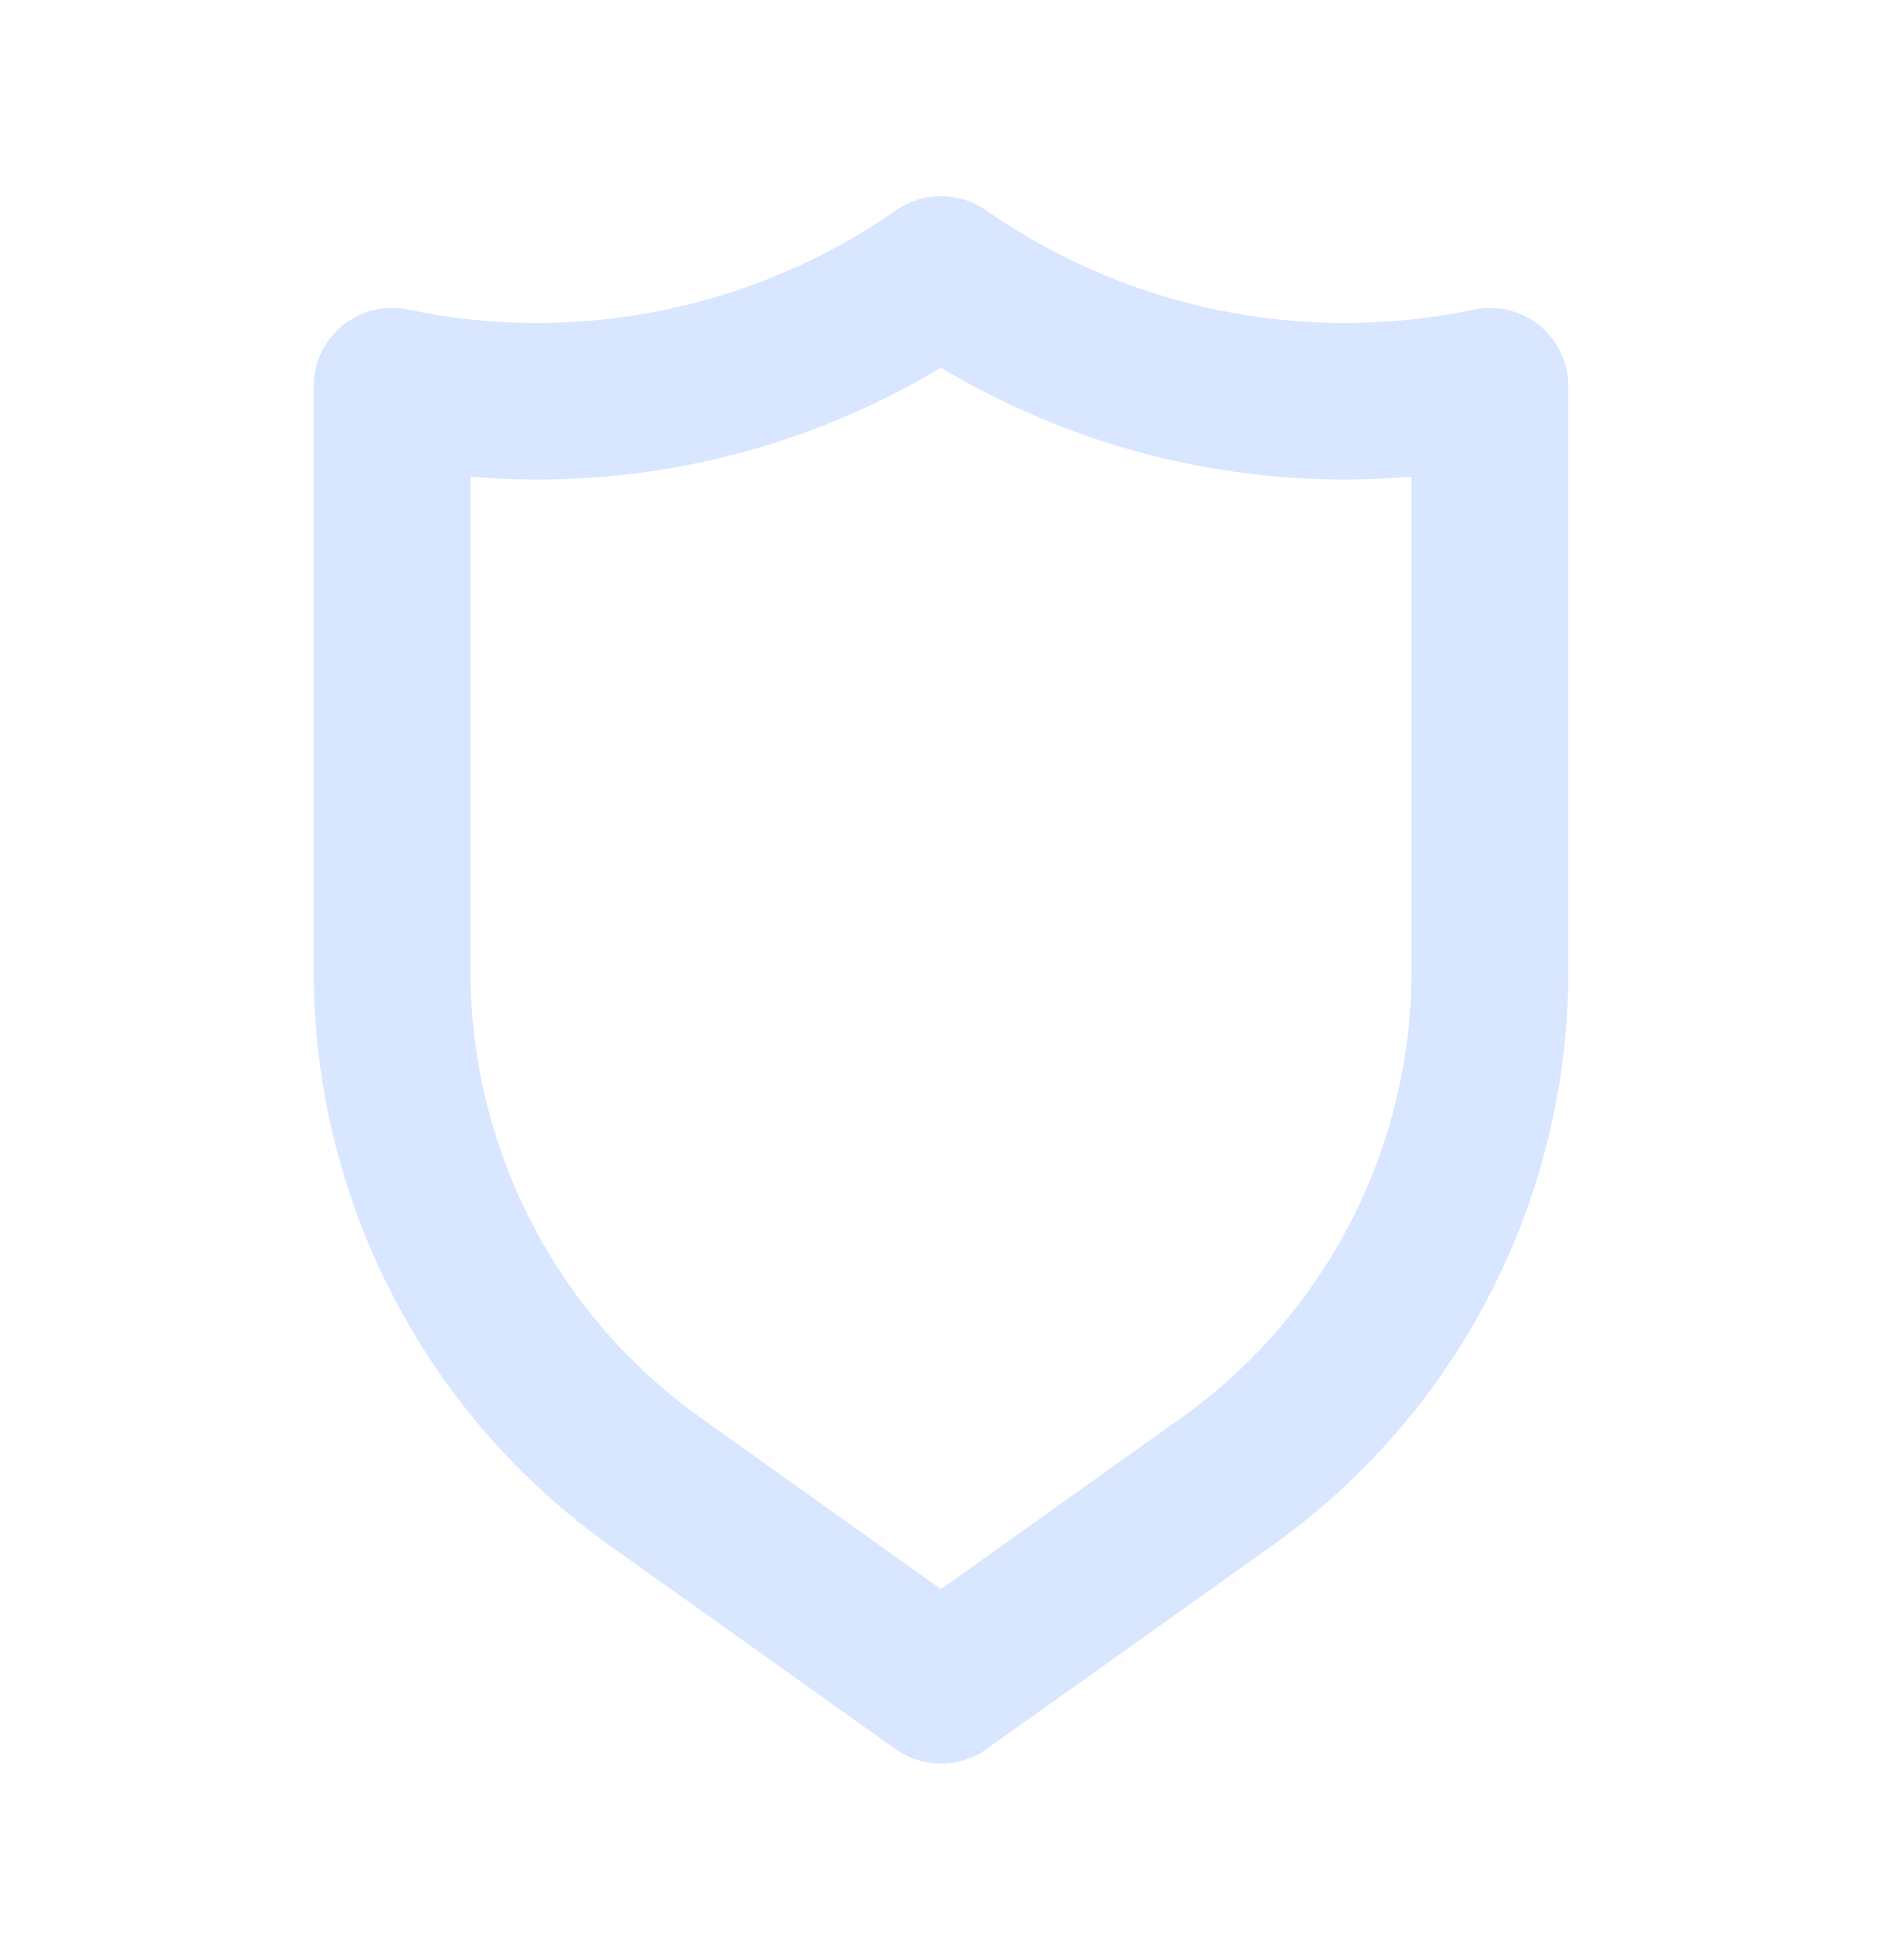
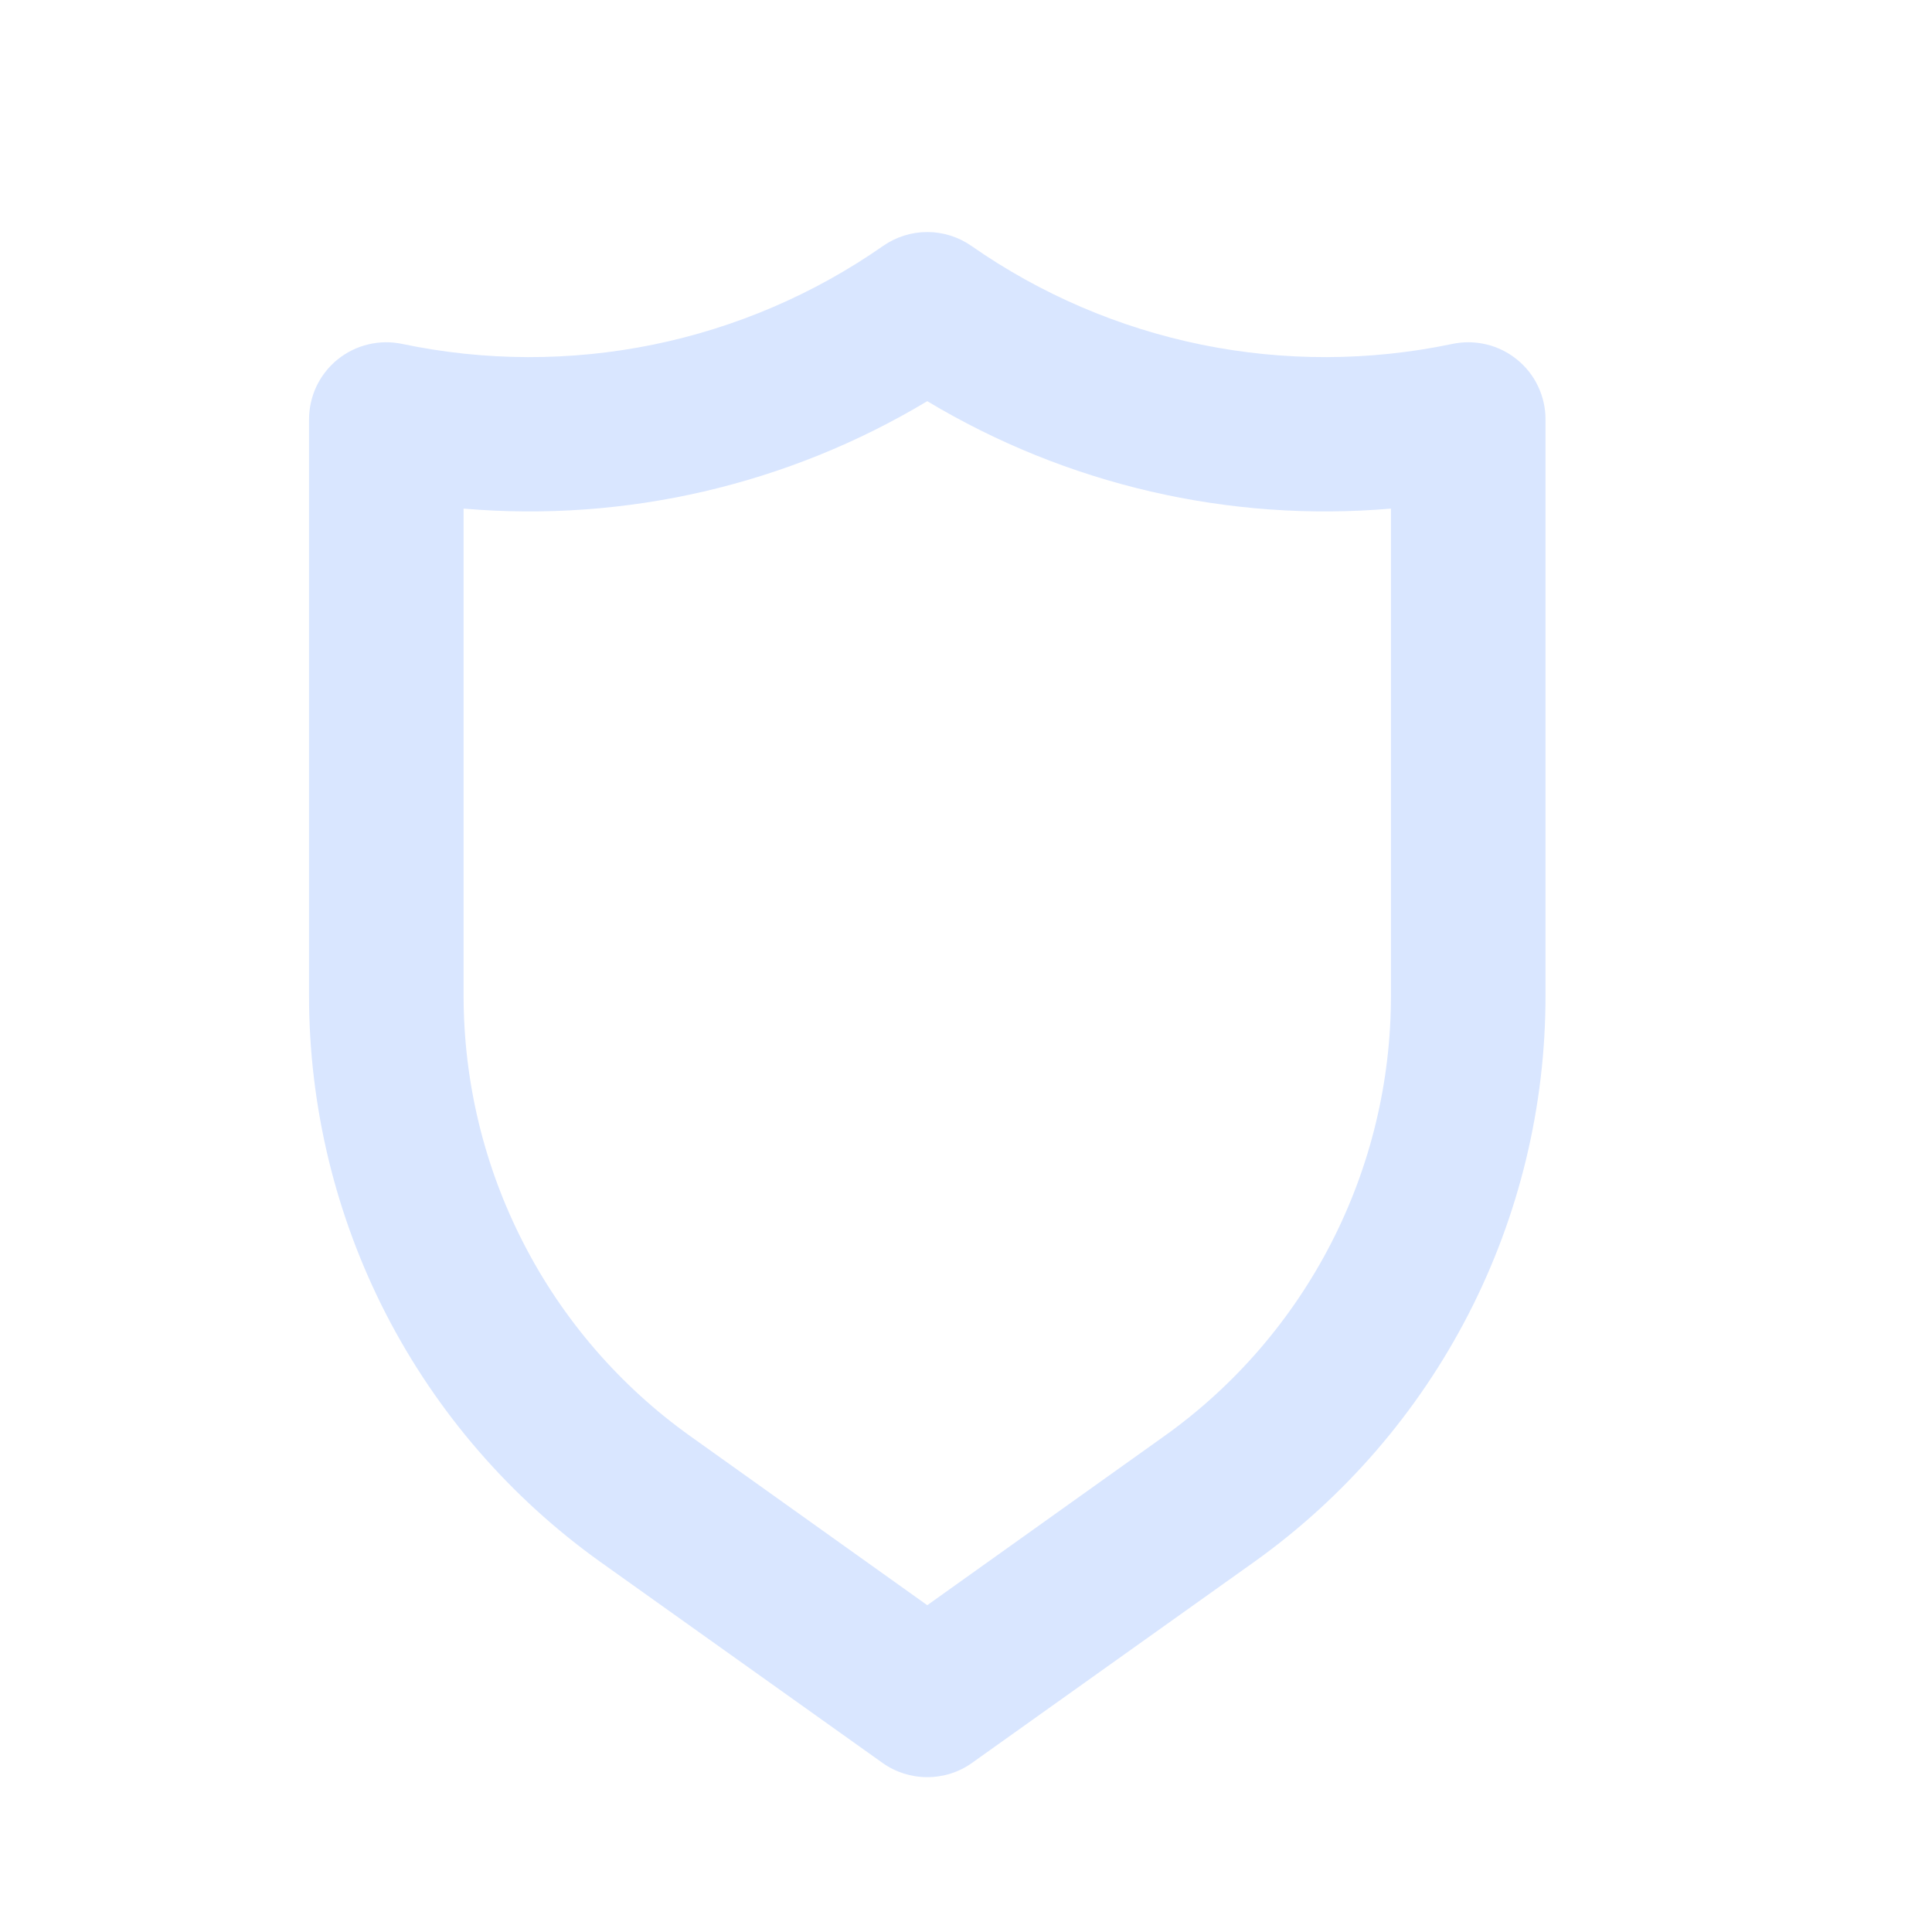
- <svg xmlns="http://www.w3.org/2000/svg" width="24" height="25" viewBox="0 0 24 25" fill="none">
-   <path d="M19.63 4.15C19.514 4.056 19.378 3.989 19.233 3.955C19.087 3.92 18.936 3.919 18.79 3.95C17.721 4.174 16.618 4.177 15.549 3.958C14.479 3.74 13.465 3.305 12.57 2.68C12.403 2.564 12.204 2.502 12 2.502C11.796 2.502 11.597 2.564 11.43 2.68C10.535 3.305 9.521 3.74 8.451 3.958C7.382 4.177 6.279 4.174 5.21 3.95C5.064 3.919 4.913 3.92 4.767 3.955C4.622 3.989 4.486 4.056 4.37 4.15C4.254 4.244 4.161 4.363 4.096 4.498C4.032 4.633 3.999 4.781 4 4.93V12.38C3.999 13.814 4.341 15.227 4.997 16.502C5.652 17.777 6.603 18.877 7.77 19.71L11.42 22.31C11.589 22.431 11.792 22.495 12 22.495C12.208 22.495 12.411 22.431 12.58 22.31L16.23 19.71C17.397 18.877 18.348 17.777 19.003 16.502C19.659 15.227 20.001 13.814 20 12.38V4.93C20 4.781 19.968 4.633 19.904 4.498C19.84 4.363 19.746 4.244 19.63 4.15ZM18 12.38C18.001 13.495 17.735 14.594 17.226 15.585C16.716 16.576 15.977 17.432 15.07 18.08L12 20.27L8.93 18.08C8.023 17.432 7.284 16.576 6.774 15.585C6.265 14.594 5.999 13.495 6 12.38V6.08C8.096 6.26 10.196 5.773 12 4.69C13.804 5.773 15.904 6.26 18 6.08V12.38Z" fill="#D9E6FF" />
+ <svg xmlns="http://www.w3.org/2000/svg" width="20" height="20" viewBox="0 0 20 20" fill="none">
+   <path d="M15.703 3.721C15.61 3.646 15.502 3.592 15.385 3.565C15.269 3.537 15.148 3.536 15.031 3.561C14.176 3.74 13.294 3.742 12.438 3.568C11.582 3.393 10.771 3.045 10.055 2.545C9.921 2.452 9.762 2.402 9.599 2.402C9.436 2.402 9.277 2.452 9.143 2.545C8.427 3.045 7.616 3.393 6.76 3.568C5.905 3.742 5.022 3.74 4.167 3.561C4.05 3.536 3.929 3.537 3.813 3.565C3.697 3.592 3.588 3.646 3.495 3.721C3.402 3.796 3.328 3.891 3.276 3.999C3.225 4.107 3.199 4.226 3.199 4.345V10.305C3.199 11.452 3.472 12.583 3.996 13.603C4.521 14.623 5.282 15.502 6.215 16.169L9.135 18.249C9.271 18.346 9.433 18.397 9.599 18.397C9.766 18.397 9.928 18.346 10.063 18.249L12.983 16.169C13.917 15.502 14.677 14.623 15.202 13.603C15.727 12.583 16 11.452 15.999 10.305V4.345C16 4.226 15.973 4.107 15.922 3.999C15.871 3.891 15.796 3.796 15.703 3.721ZM14.399 10.305C14.4 11.197 14.188 12.076 13.78 12.869C13.372 13.662 12.781 14.347 12.055 14.865L9.599 16.617L7.143 14.865C6.418 14.347 5.826 13.662 5.419 12.869C5.011 12.076 4.799 11.197 4.799 10.305V5.265C6.476 5.409 8.156 5.019 9.599 4.153C11.042 5.019 12.722 5.409 14.399 5.265V10.305Z" fill="#D9E6FF" />
</svg>
